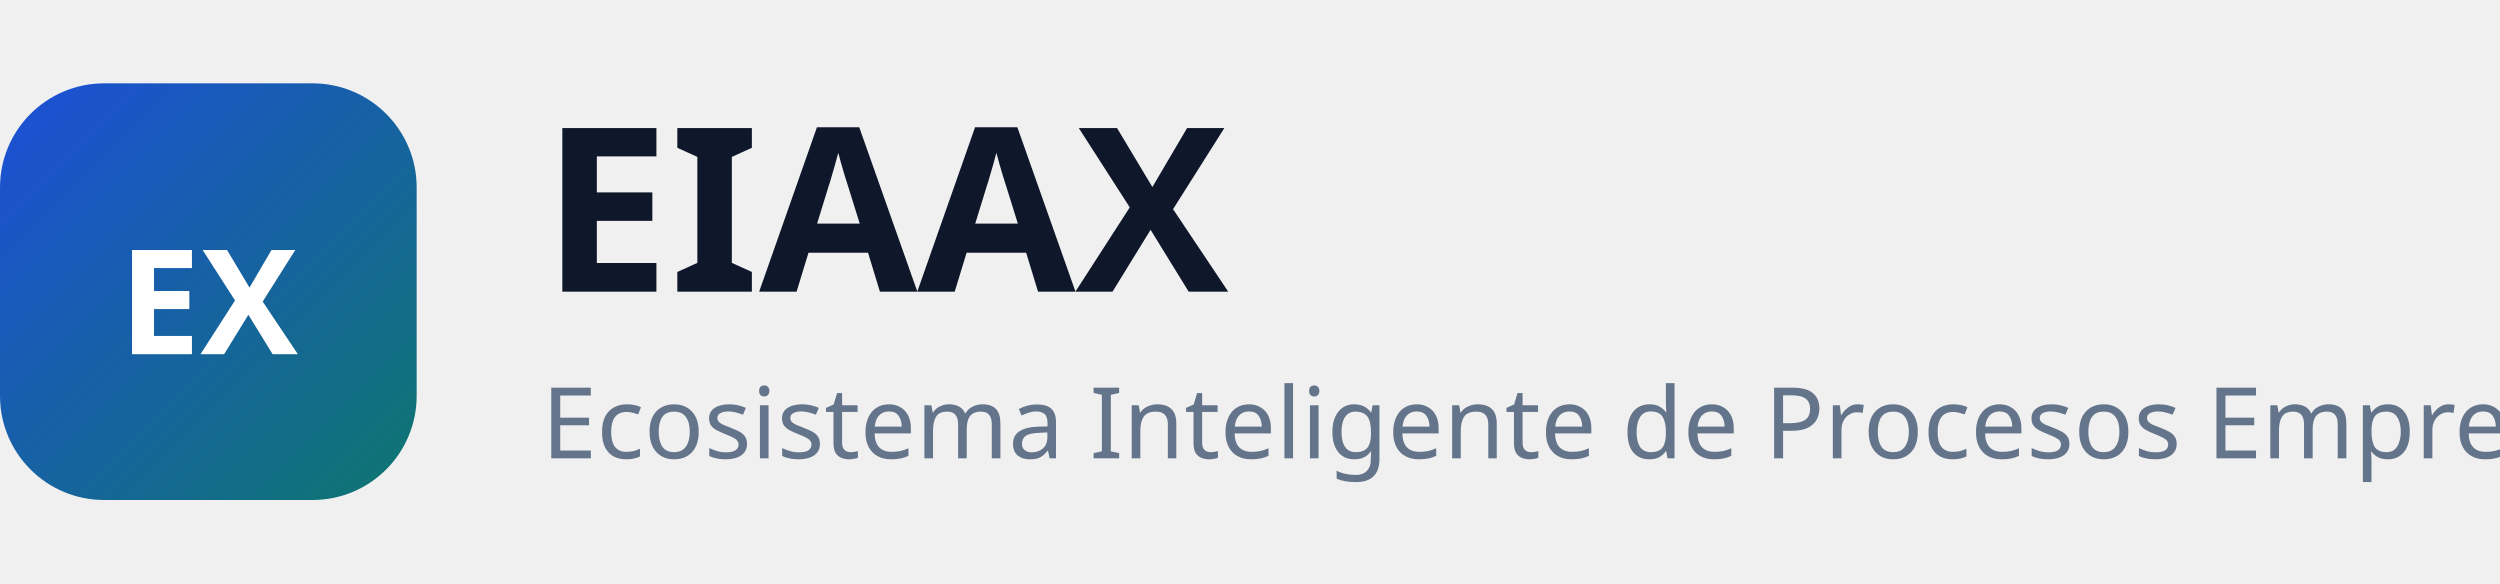
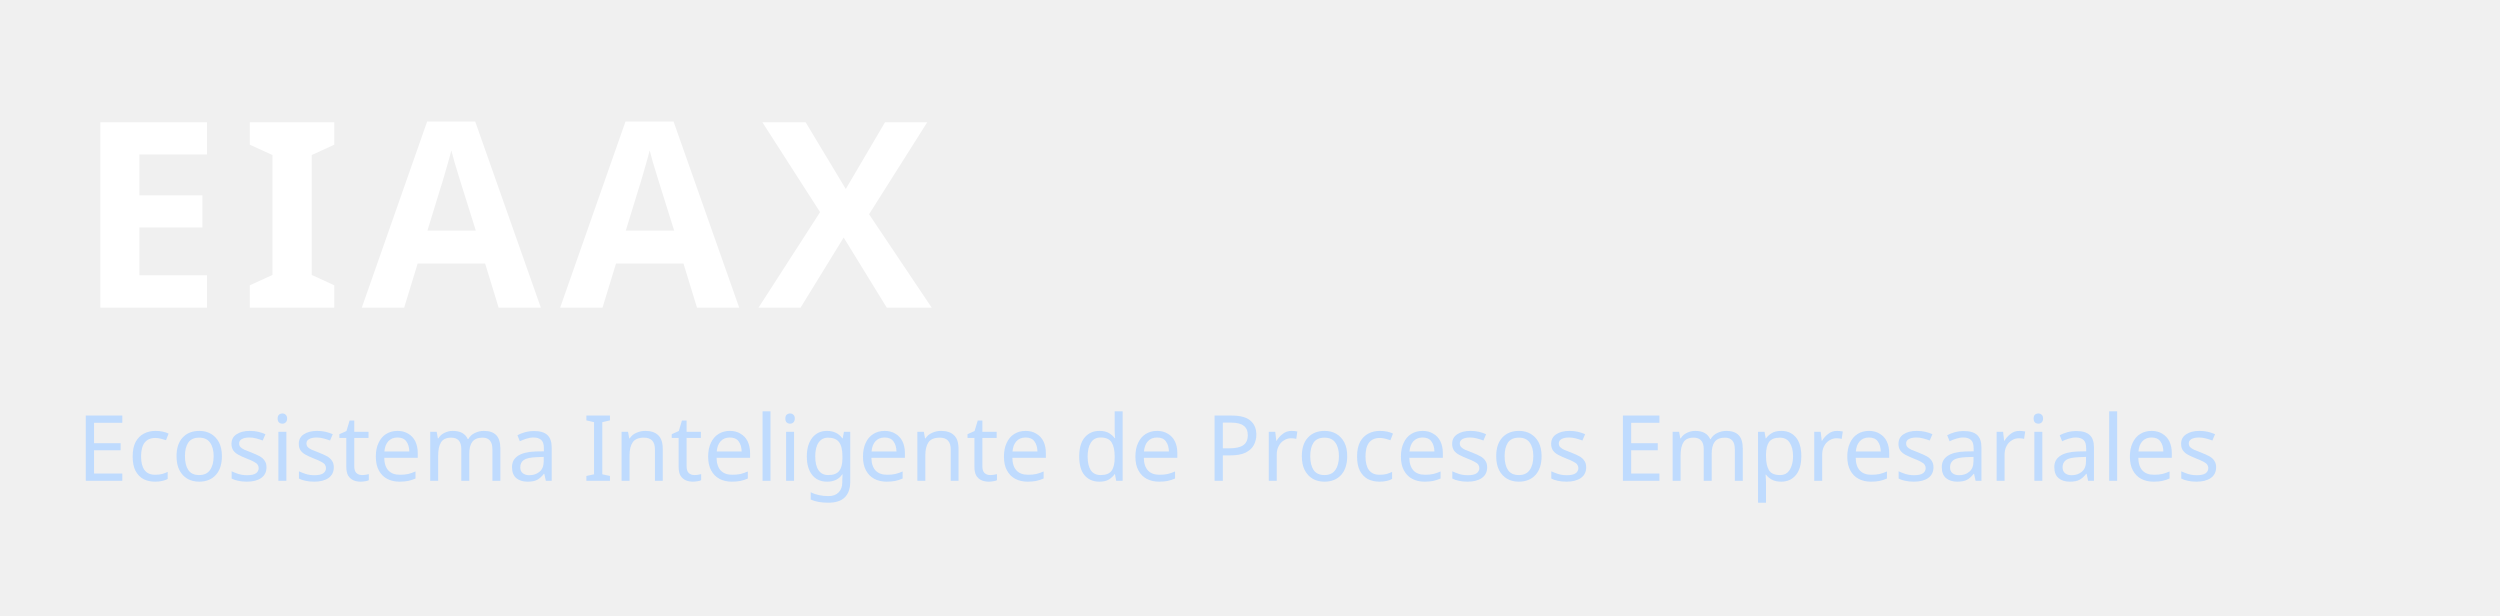
- <svg xmlns="http://www.w3.org/2000/svg" viewBox="0 0 240 56" role="img" aria-label="EIAAX">
-   <defs>
-     <linearGradient id="eiaax-g" x1="0%" y1="0%" x2="100%" y2="100%">
-       <stop offset="0%" stop-color="#1d4ed8" />
-       <stop offset="100%" stop-color="#0f766e" />
-     </linearGradient>
-   </defs>
-   <rect x="0" y="8" width="40" height="40" rx="10" fill="url(#eiaax-g)" />
-   <text x="20" y="34" text-anchor="middle" fill="#fff" font-family="Segoe UI, system-ui, sans-serif" font-size="14" font-weight="700">EX</text>
-   <text x="52" y="28" fill="#0f172a" font-family="Segoe UI, system-ui, sans-serif" font-size="22" font-weight="700">EIAAX</text>
-   <text x="52" y="44" fill="#64748b" font-family="Segoe UI, system-ui, sans-serif" font-size="9.5">Ecosistema Inteligente de Procesos Empresariales</text>
+ <svg xmlns="http://www.w3.org/2000/svg" viewBox="0 0 260 64" role="img" aria-label="EIAAX — Ecosistema Inteligente de Procesos Empresariales">
+   <text x="8" y="32" fill="#ffffff" font-family="Segoe UI, system-ui, sans-serif" font-size="27" font-weight="800" letter-spacing="2">EIAAX</text>
+   <text x="8" y="50" fill="#bfdbfe" font-family="Segoe UI, system-ui, sans-serif" font-size="9.5" font-weight="500">Ecosistema Inteligente de Procesos Empresariales</text>
</svg>
